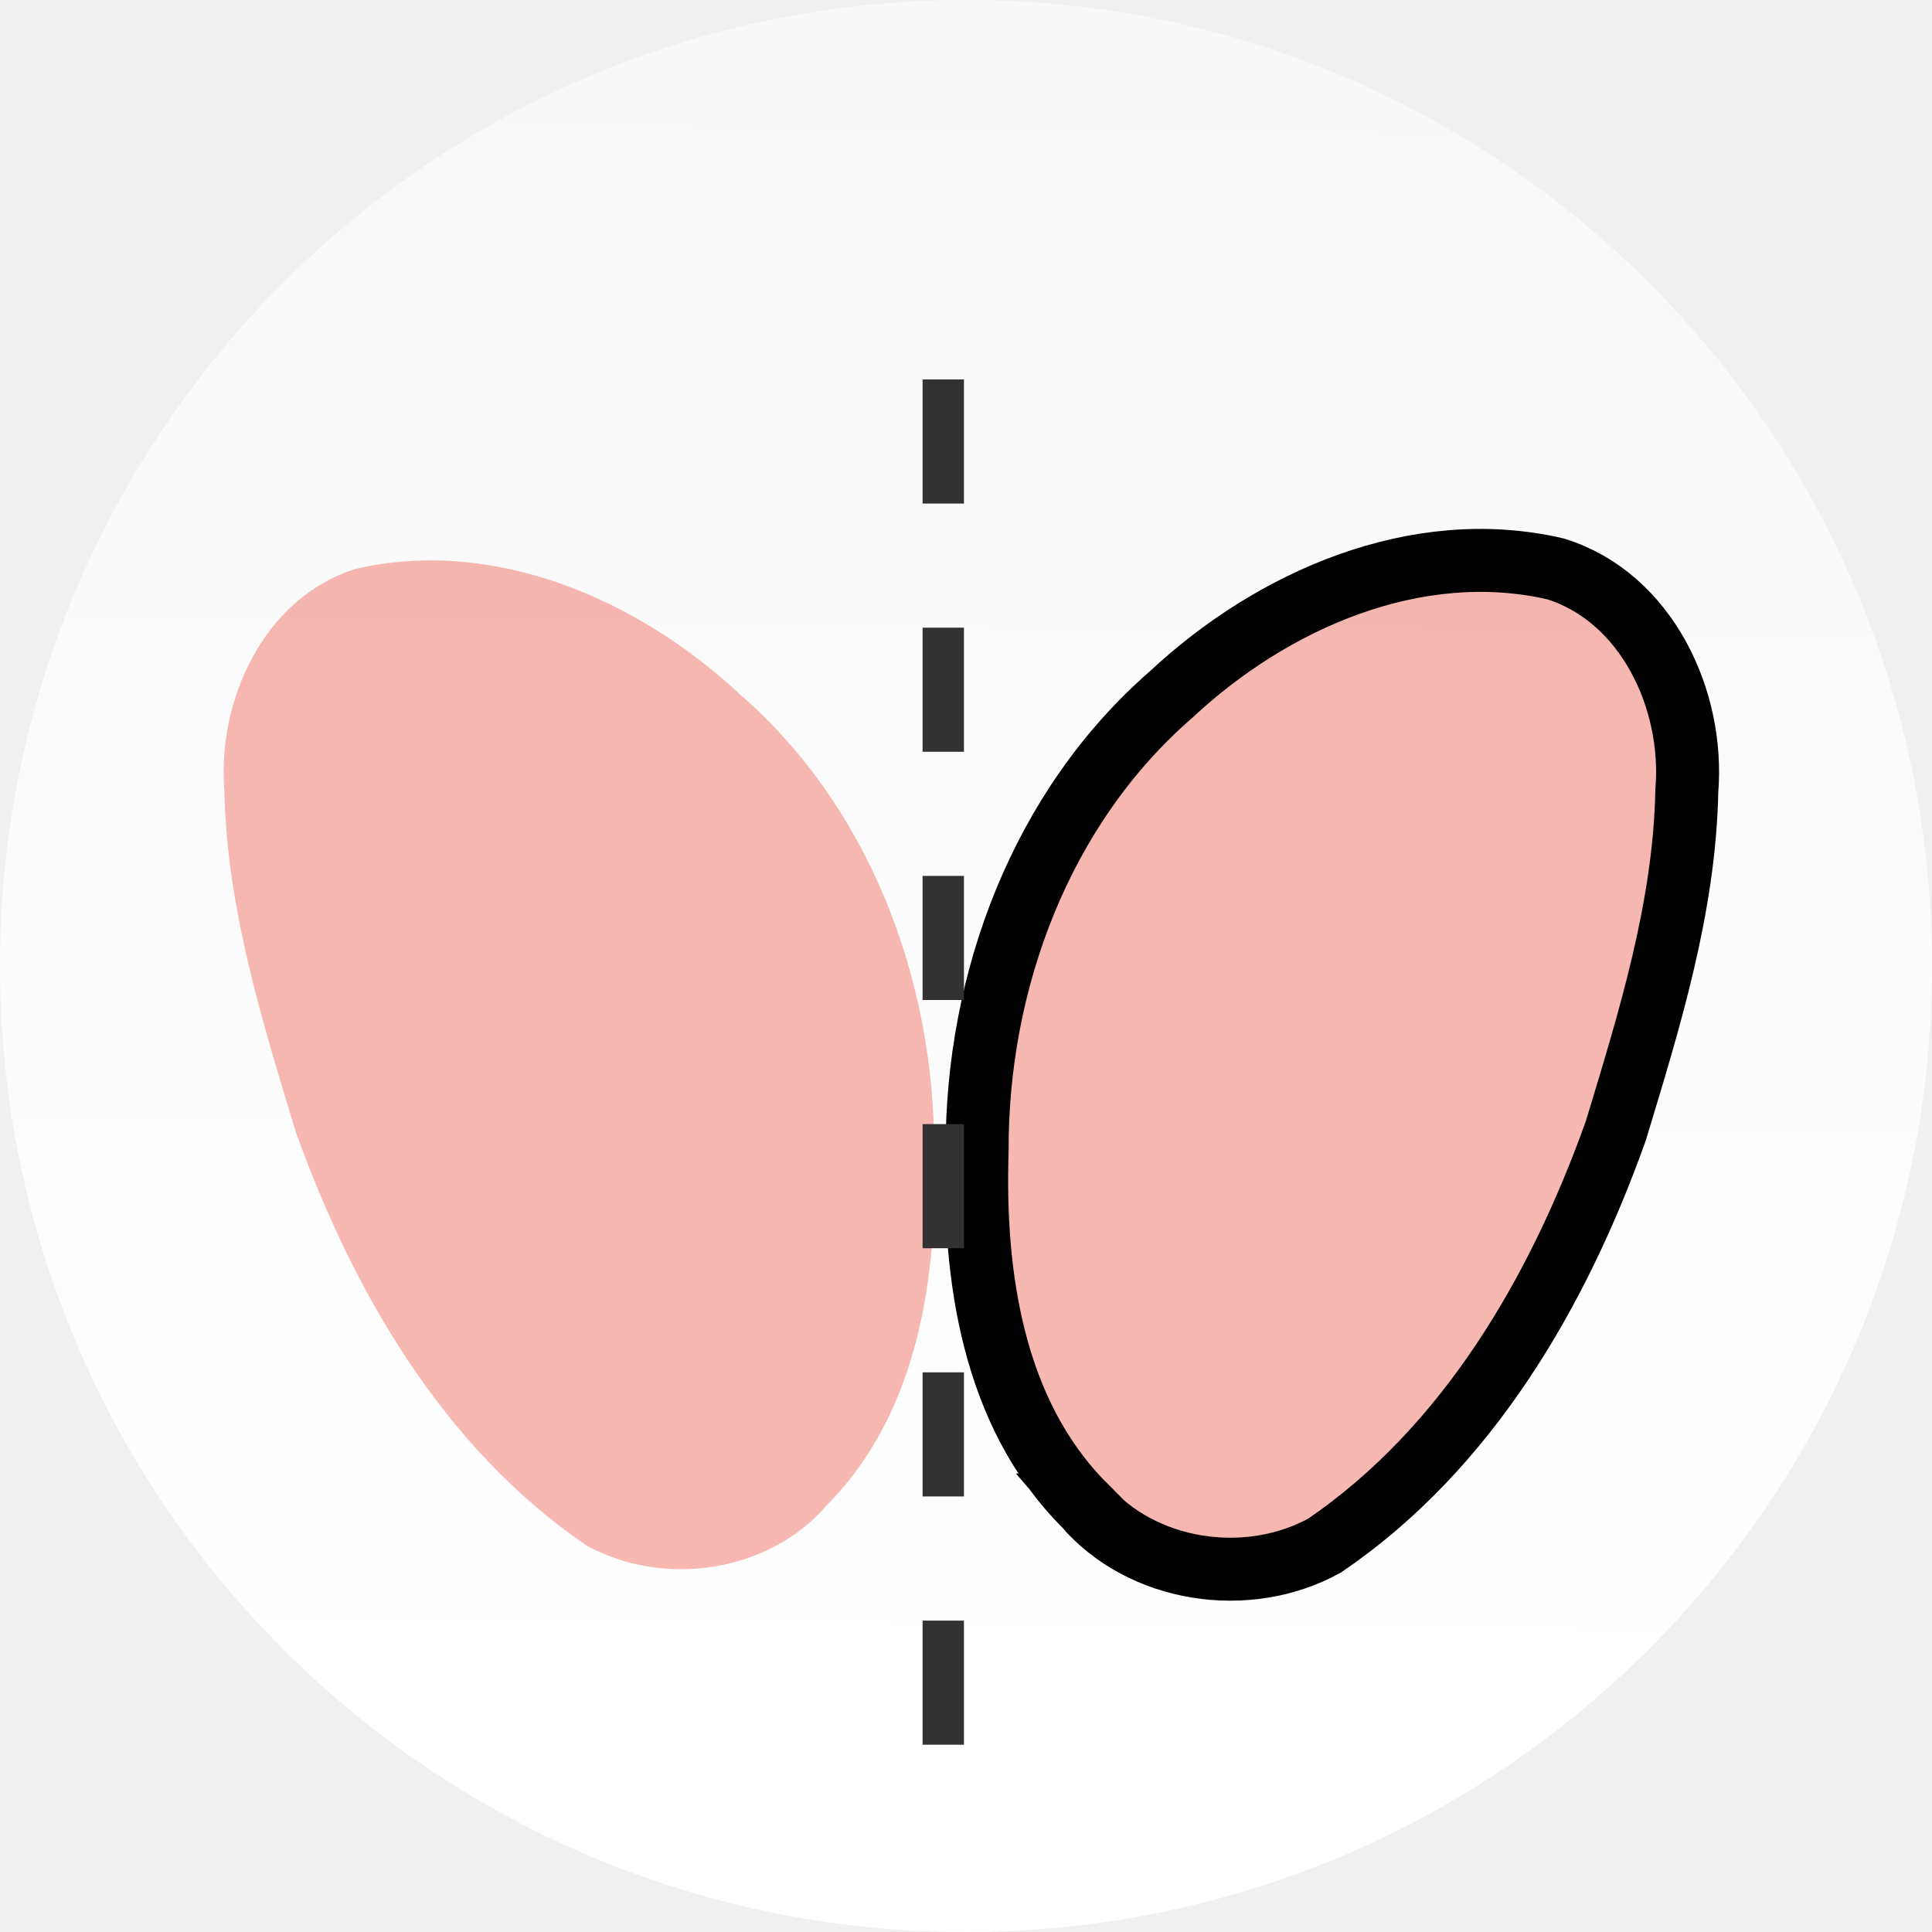
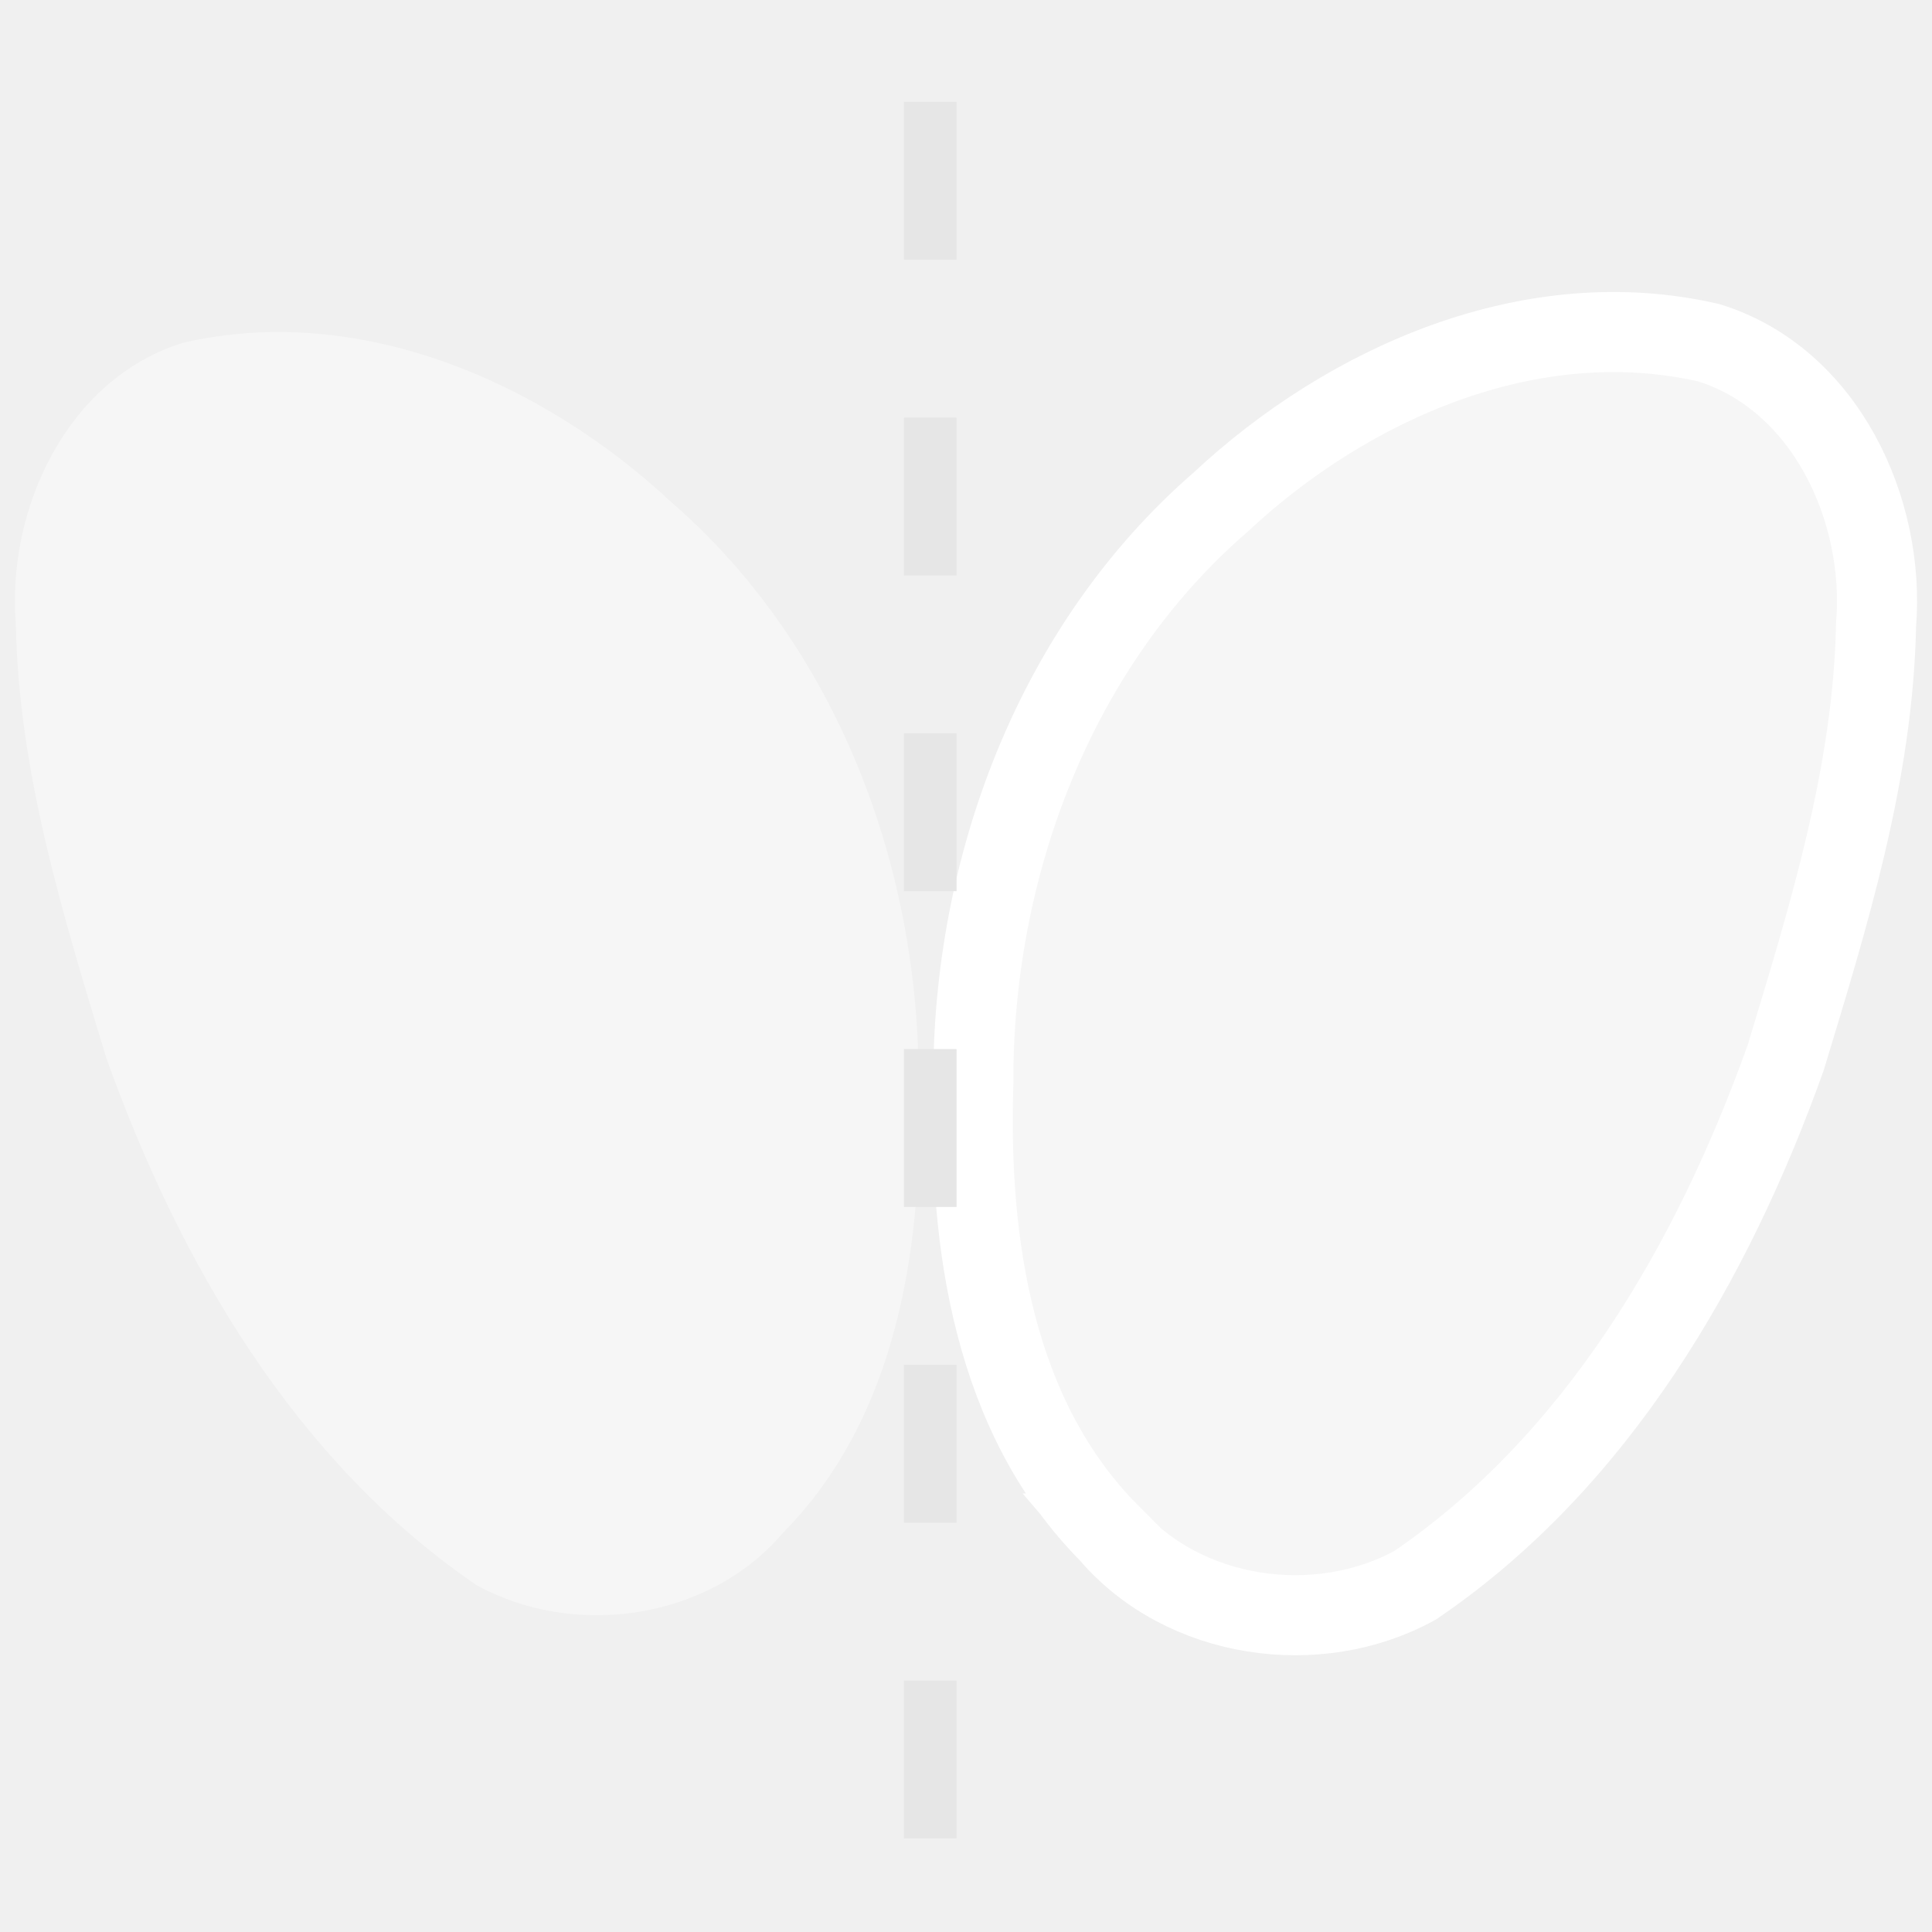
- <svg xmlns="http://www.w3.org/2000/svg" xmlns:xlink="http://www.w3.org/1999/xlink" width="37.312" height="37.312" id="svg23607" version="1.1">
-   <defs id="defs23609">
-     <linearGradient gradientTransform="translate(687.6911,362.7449)" y2="112.466" x2="-312.366" y1="184.714" x1="-313.016" gradientUnits="userSpaceOnUse" id="linearGradient22779" xlink:href="#linearGradient22494-7" />
-     <linearGradient id="linearGradient22494-7">
-       <stop style="stop-color:#ffffff;stop-opacity:1;" offset="0" id="stop22496-54" />
-       <stop style="stop-color:#ffffff;stop-opacity:0;" offset="1" id="stop22498-4" />
-     </linearGradient>
-   </defs>
-   <g id="layer1" transform="translate(-356.344,-513.7062)">
-     <g id="g4235">
-       <path stroke-miterlimit="10" d="m 375,513.706 c -10.305,0 -18.656,8.353 -18.656,18.656 0,10.303 8.352,18.656 18.656,18.656 10.303,0 18.656,-8.353 18.656,-18.656 0,-10.303 -8.354,-18.656 -18.656,-18.656" id="path21406-9" style="fill:url(#linearGradient22779);fill-opacity:1;stroke:none;stroke-miterlimit:10" />
-       <path id="path13071-0-9" d="m 377.284,542.771 c -1.768,-1.777 -2.146,-4.437 -2.069,-6.835 -0.014,-3.279 1.236,-6.639 3.752,-8.822 1.95,-1.821 4.732,-3.043 7.419,-2.421 1.762,0.549 2.68,2.531 2.535,4.283 -0.044,2.256 -0.724,4.433 -1.373,6.574 -1.104,3.09 -2.857,6.123 -5.624,8.006 -1.485,0.817 -3.523,0.523 -4.641,-0.785 z" stroke-miterlimit="10" style="opacity:0.4;fill:#ea503c;fill-opacity:1;stroke:none;stroke-width:1.216;stroke-miterlimit:10;stroke-dasharray:none" />
-       <path id="path13071-0-9-6" d="m 372.315,542.771 c 1.768,-1.777 2.146,-4.437 2.069,-6.835 0.014,-3.279 -1.236,-6.639 -3.752,-8.822 -1.95,-1.821 -4.732,-3.043 -7.419,-2.421 -1.762,0.549 -2.68,2.531 -2.535,4.283 0.044,2.256 0.724,4.433 1.373,6.574 1.104,3.09 2.857,6.123 5.624,8.006 1.485,0.817 3.523,0.523 4.641,-0.785 z" stroke-miterlimit="10" style="opacity:0.4;fill:#ea503c;fill-opacity:1;stroke:none;stroke-width:1.216;stroke-miterlimit:10;stroke-dasharray:none" />
-       <path id="path13071-0-9-73" d="m 377.284,542.771 c -1.768,-1.777 -2.146,-4.437 -2.069,-6.835 -0.014,-3.279 1.236,-6.639 3.752,-8.822 1.95,-1.821 4.732,-3.043 7.419,-2.421 1.762,0.549 2.68,2.531 2.535,4.283 -0.044,2.256 -0.724,4.433 -1.373,6.574 -1.104,3.09 -2.857,6.123 -5.624,8.006 -1.485,0.817 -3.523,0.523 -4.641,-0.785 z" stroke-miterlimit="10" style="opacity:1;fill:none;fill-opacity:1;stroke:#000000;stroke-width:1.216;stroke-miterlimit:10;stroke-dasharray:none;stroke-opacity:1" />
-       <path id="path4198" d="m 374.561,519.516 c 0,9.759 0,19.518 0,29.277" style="fill:none;fill-rule:evenodd;stroke:#323232;stroke-width:0.799;stroke-linecap:butt;stroke-linejoin:miter;stroke-miterlimit:4;stroke-dasharray:2.397,2.397;stroke-dashoffset:3.276;stroke-opacity:1" />
+ <svg xmlns="http://www.w3.org/2000/svg" version="1.1" id="svg23607" height="44" width="44">
+   <defs id="defs23609" />
+   <g transform="translate(-356.344,-513.7062)" id="layer1">
+     <g transform="matrix(1.5,0,0,1.5,-184.3118,-265.5256)" id="g2195">
+       <path style="fill:#ffffff;fill-opacity:0.4;stroke:none;stroke-width:1.216;stroke-miterlimit:10;stroke-dasharray:none" stroke-miterlimit="10" d="m 377.284,542.771 c -1.768,-1.777 -2.146,-4.437 -2.069,-6.835 -0.014,-3.279 1.236,-6.639 3.752,-8.822 1.95,-1.821 4.732,-3.043 7.419,-2.421 1.762,0.549 2.68,2.531 2.535,4.283 -0.044,2.256 -0.724,4.433 -1.373,6.574 -1.104,3.09 -2.857,6.123 -5.624,8.006 -1.485,0.817 -3.523,0.523 -4.641,-0.785 z" id="path13071-0-9" />
+       <path style="fill:#ffffff;fill-opacity:0.4;stroke:none;stroke-width:1.216;stroke-miterlimit:10;stroke-dasharray:none" stroke-miterlimit="10" d="m 372.315,542.771 c 1.768,-1.777 2.146,-4.437 2.069,-6.835 0.014,-3.279 -1.236,-6.639 -3.752,-8.822 -1.95,-1.821 -4.732,-3.043 -7.419,-2.421 -1.762,0.549 -2.68,2.531 -2.535,4.283 0.044,2.256 0.724,4.433 1.373,6.574 1.104,3.09 2.857,6.123 5.624,8.006 1.485,0.817 3.523,0.523 4.641,-0.785 z" id="path13071-0-9-6" />
+       <path style="fill:none;fill-opacity:1;stroke:#ffffff;stroke-width:1.216;stroke-miterlimit:10;stroke-dasharray:none;stroke-opacity:1" stroke-miterlimit="10" d="m 377.284,542.771 c -1.768,-1.777 -2.146,-4.437 -2.069,-6.835 -0.014,-3.279 1.236,-6.639 3.752,-8.822 1.95,-1.821 4.732,-3.043 7.419,-2.421 1.762,0.549 2.68,2.531 2.535,4.283 -0.044,2.256 -0.724,4.433 -1.373,6.574 -1.104,3.09 -2.857,6.123 -5.624,8.006 -1.485,0.817 -3.523,0.523 -4.641,-0.785 z" id="path13071-0-9-73" />
+       <path style="fill:none;fill-rule:evenodd;stroke:#e6e6e6;stroke-width:0.799;stroke-linecap:butt;stroke-linejoin:miter;stroke-miterlimit:4;stroke-dasharray:2.397, 2.397;stroke-dashoffset:3.276;stroke-opacity:1" d="m 374.561,519.516 c 0,9.759 0,19.518 0,29.277" id="path4198" />
    </g>
  </g>
</svg>
